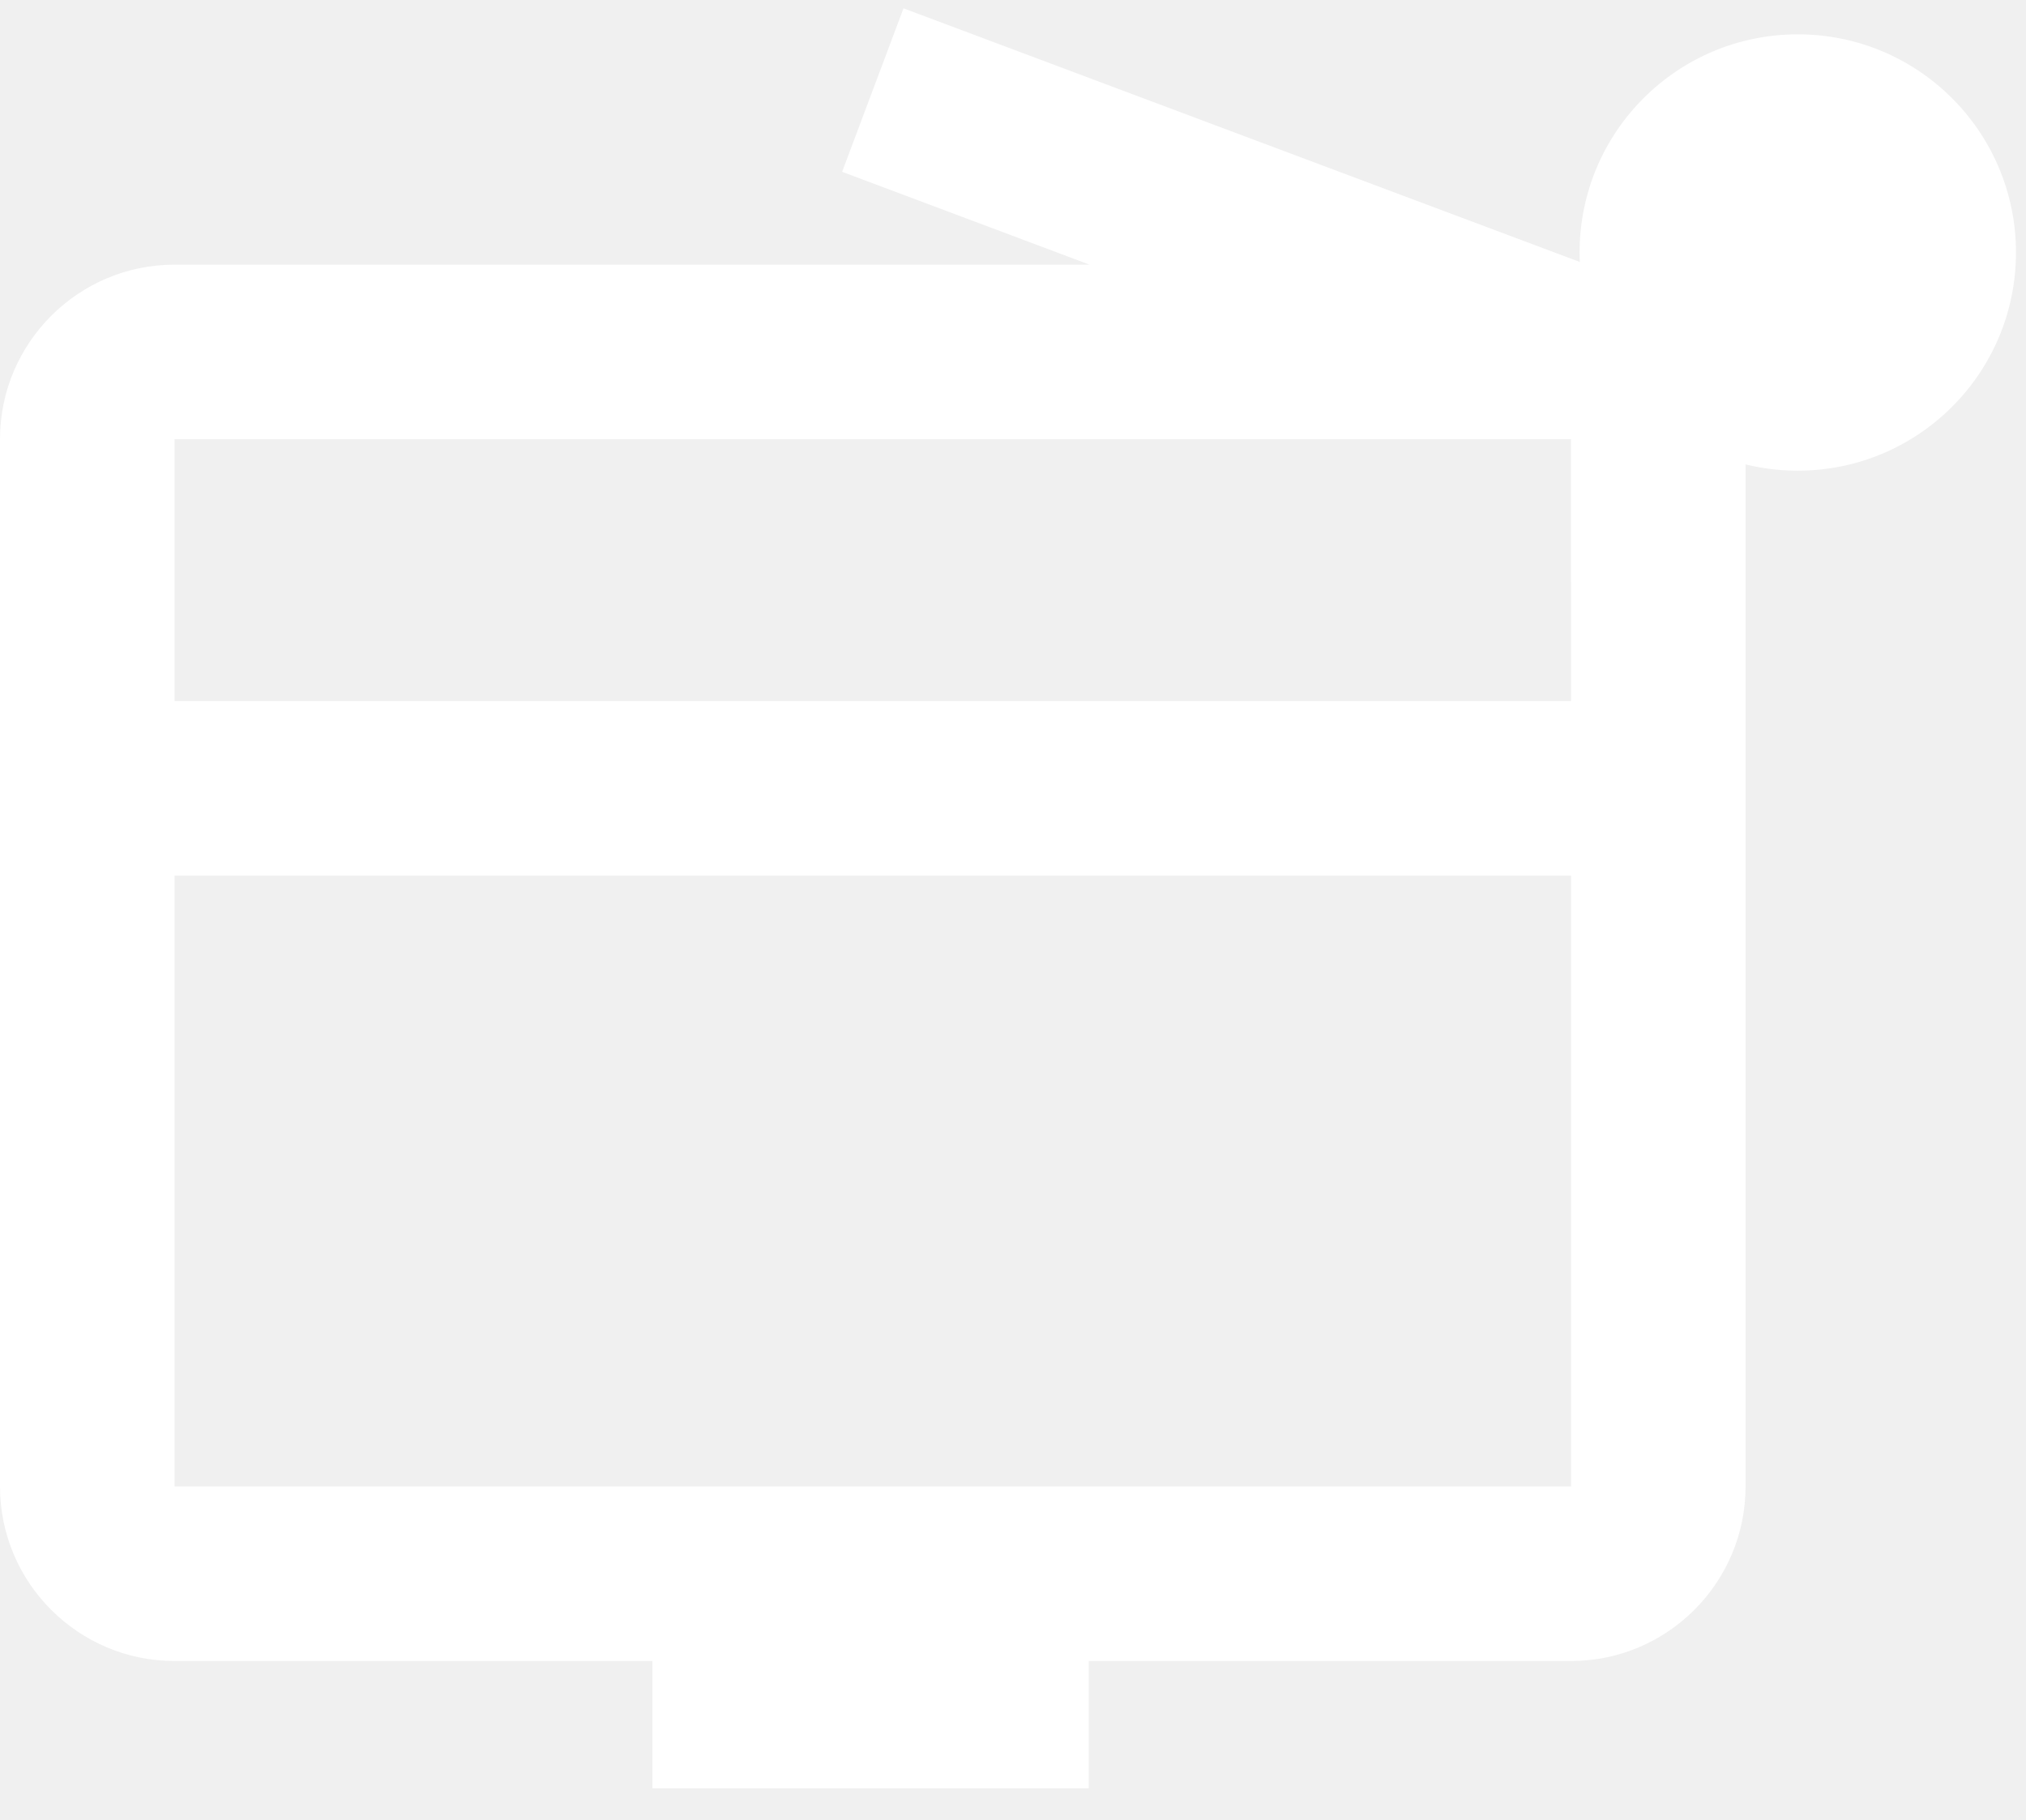
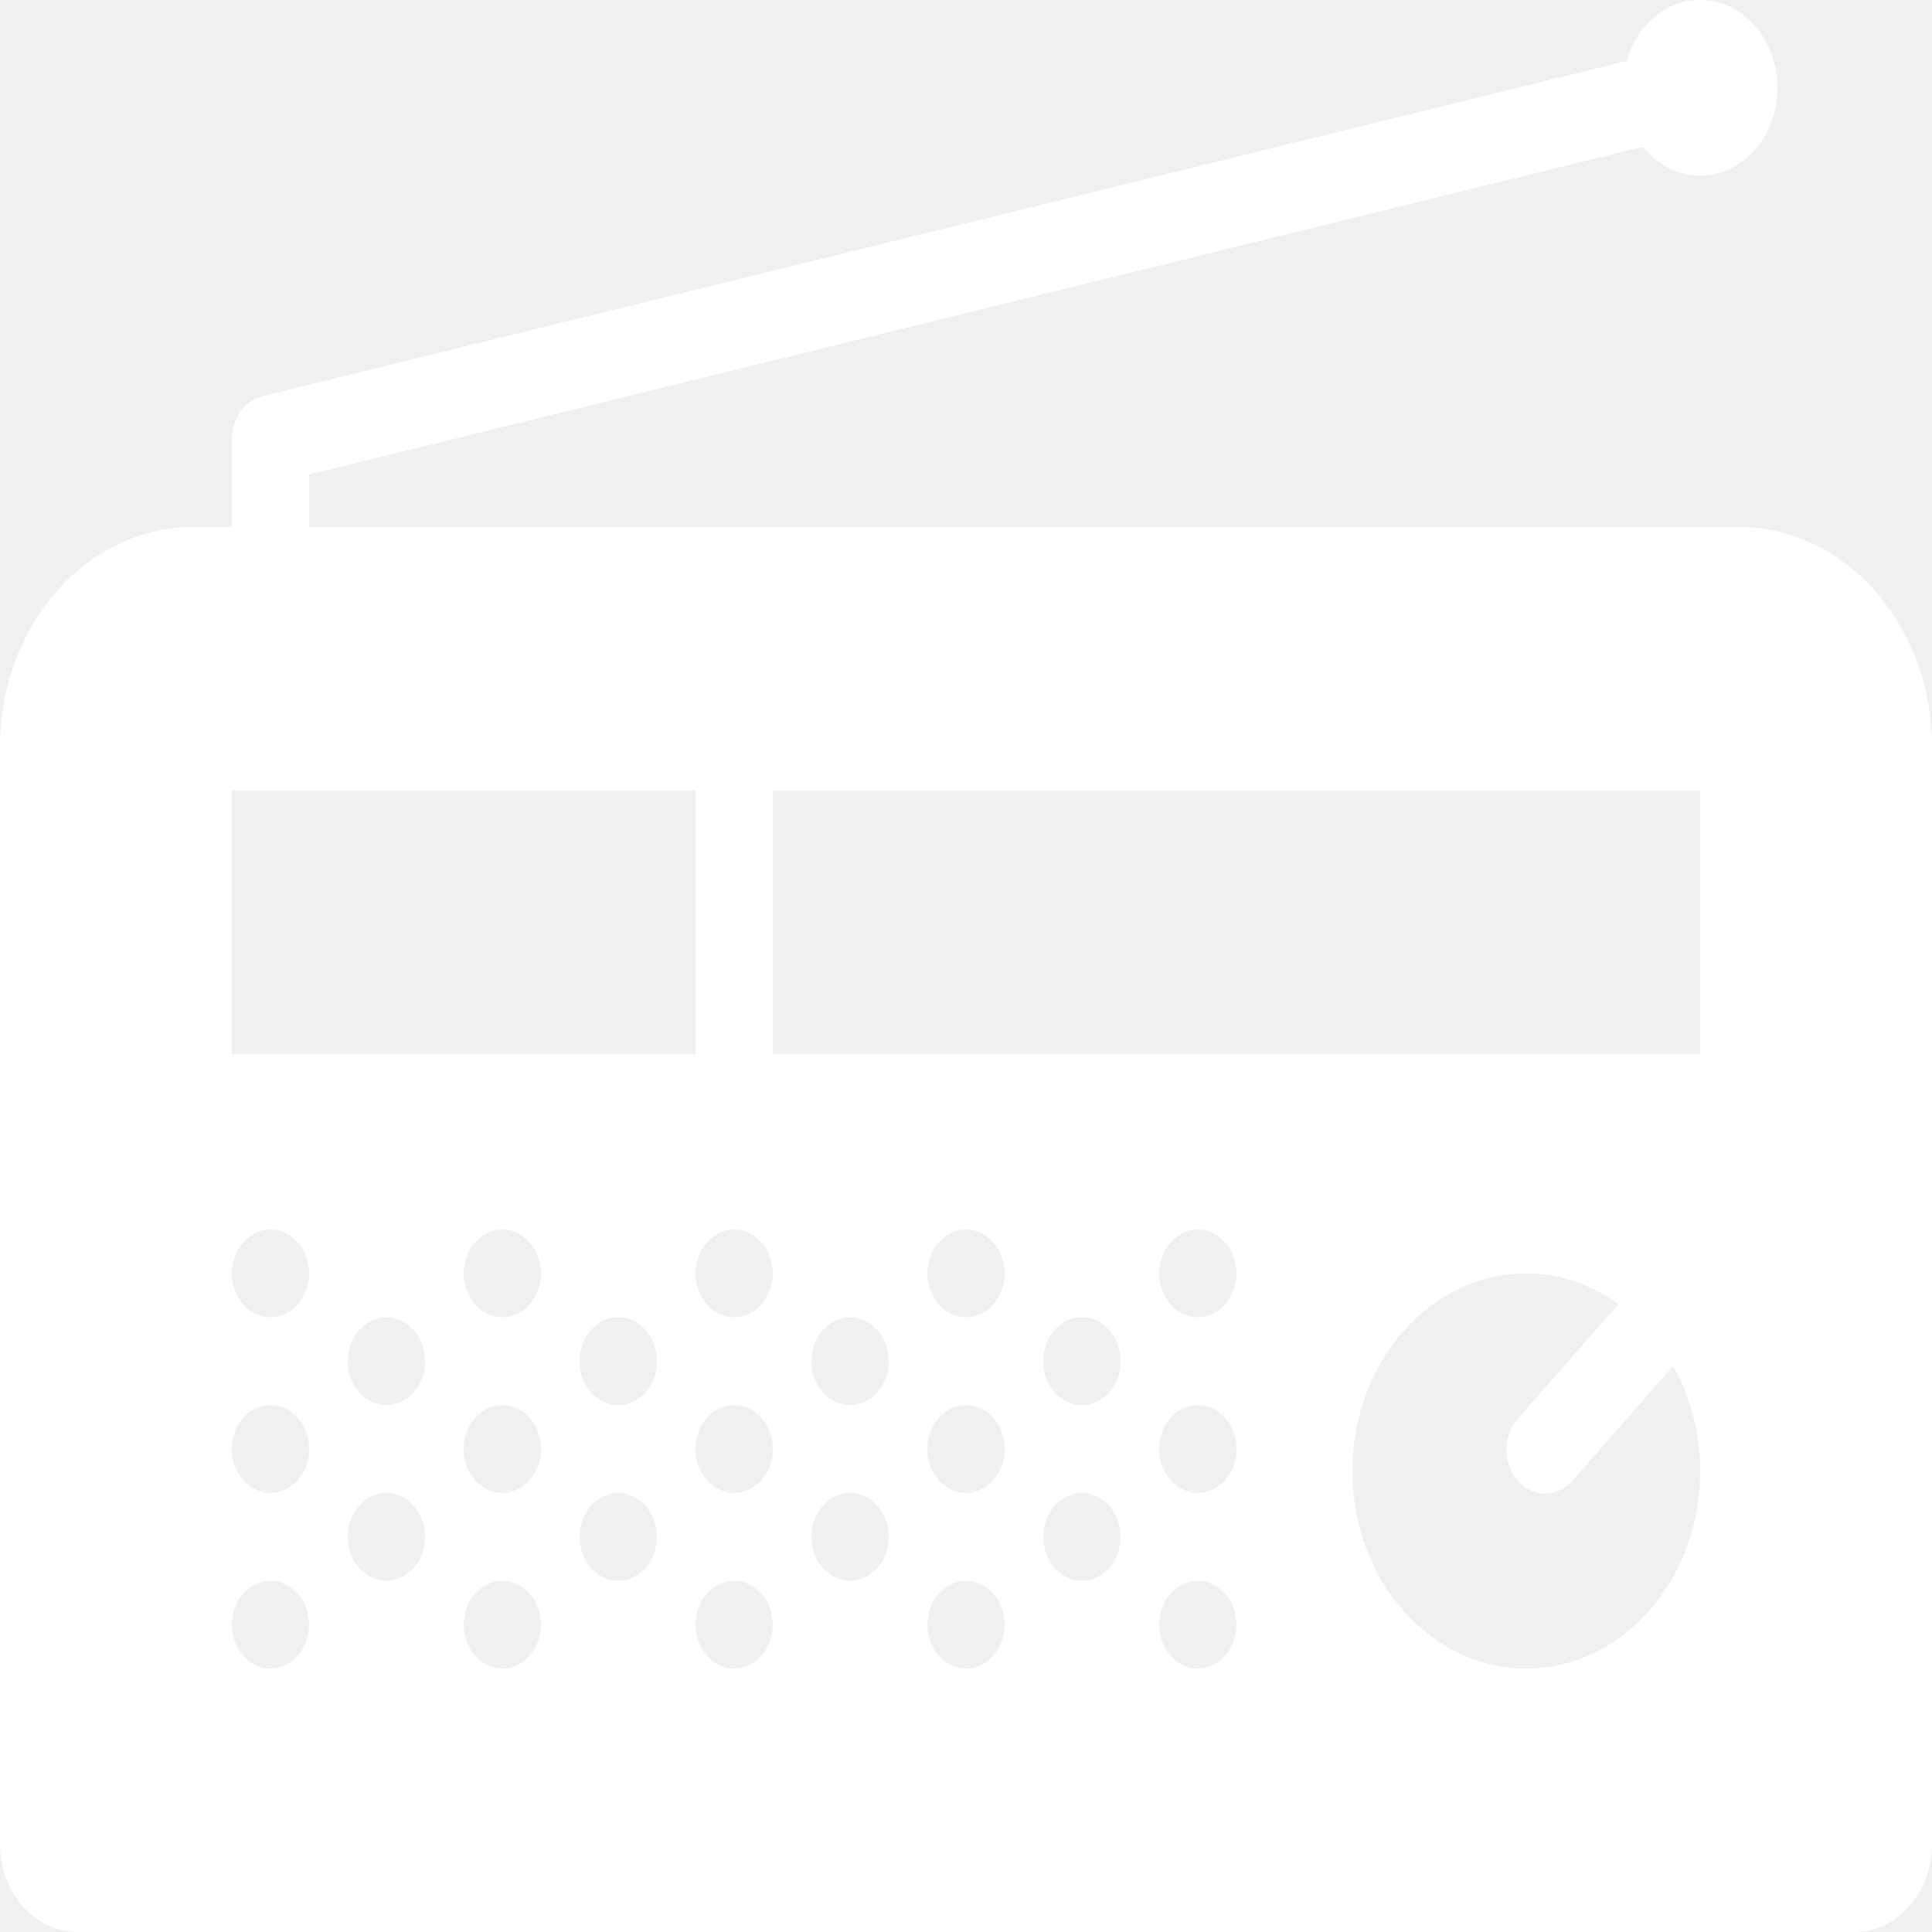
- <svg xmlns="http://www.w3.org/2000/svg" width="59" height="53" viewBox="0 0 59 53" fill="none">
-   <path d="M46.385 7.772L26.311 0.243L24.524 5.004L31.73 7.708H5.083C2.28 7.708 0 9.988 0 12.792V43.292C0 46.095 2.28 48.375 5.083 48.375H45.75C48.553 48.375 50.833 46.095 50.833 43.292V12.792C50.833 10.204 48.884 8.09 46.385 7.772ZM5.083 43.292V25.5H45.75V20.417H5.083V12.792H45.75L45.752 43.292H5.083Z" fill="white" />
-   <path d="M52.354 13.708C55.864 13.708 58.708 10.863 58.708 7.354C58.708 3.845 55.864 1 52.354 1C48.845 1 46 3.845 46 7.354C46 10.863 48.845 13.708 52.354 13.708Z" fill="white" />
-   <path d="M19 47H31.706V52.083H19V47Z" fill="white" />
+ <svg xmlns="http://www.w3.org/2000/svg" width="30" height="30" viewBox="0 0 30 30" fill="none">
+   <path d="M26.4 0C26.146 0 25.899 0.092 25.694 0.262C25.488 0.432 25.336 0.672 25.259 0.947L4.073 6.152C3.939 6.185 3.819 6.269 3.733 6.39C3.647 6.511 3.6 6.662 3.6 6.818V8.182H3C1.346 8.182 0 9.711 0 11.591V28.636C0 29.388 0.538 30 1.2 30H28.8C29.462 30 30 29.388 30 28.636V11.591C30 9.711 28.654 8.182 27 8.182H4.8V7.368L25.512 2.279C25.624 2.42 25.761 2.532 25.914 2.61C26.067 2.687 26.233 2.727 26.4 2.727C26.718 2.727 27.023 2.584 27.248 2.328C27.474 2.072 27.6 1.725 27.6 1.364C27.6 1.002 27.474 0.655 27.248 0.399C27.023 0.144 26.718 0 26.4 0ZM3.6 12.273H10.8V16.364H3.6V12.273ZM12 12.273H26.4V16.364H12V12.273ZM4.2 19.091C4.531 19.091 4.8 19.396 4.8 19.773C4.8 20.149 4.531 20.454 4.2 20.454C3.869 20.454 3.6 20.149 3.6 19.773C3.6 19.396 3.869 19.091 4.2 19.091ZM7.8 19.091C8.131 19.091 8.4 19.396 8.4 19.773C8.4 20.149 8.131 20.454 7.8 20.454C7.469 20.454 7.2 20.149 7.2 19.773C7.2 19.396 7.469 19.091 7.8 19.091ZM11.4 19.091C11.731 19.091 12 19.396 12 19.773C12 20.149 11.731 20.454 11.4 20.454C11.069 20.454 10.8 20.149 10.8 19.773C10.8 19.396 11.069 19.091 11.4 19.091ZM15 19.091C15.331 19.091 15.6 19.396 15.6 19.773C15.6 20.149 15.331 20.454 15 20.454C14.669 20.454 14.4 20.149 14.4 19.773C14.4 19.396 14.669 19.091 15 19.091ZM18.6 19.091C18.931 19.091 19.2 19.396 19.2 19.773C19.2 20.149 18.931 20.454 18.6 20.454C18.269 20.454 18 20.149 18 19.773C18 19.396 18.269 19.091 18.6 19.091ZM23.7 19.773C24.228 19.773 24.716 19.952 25.132 20.25L23.576 22.018C23.518 22.081 23.472 22.156 23.441 22.239C23.409 22.323 23.392 22.412 23.391 22.503C23.39 22.594 23.406 22.684 23.436 22.768C23.466 22.852 23.511 22.928 23.567 22.992C23.623 23.056 23.691 23.107 23.765 23.141C23.838 23.175 23.918 23.193 23.997 23.192C24.077 23.191 24.156 23.172 24.229 23.136C24.303 23.1 24.369 23.047 24.424 22.982L25.982 21.212C26.244 21.685 26.4 22.241 26.4 22.841C26.4 24.535 25.193 25.909 23.7 25.909C22.208 25.909 21 24.535 21 22.841C21 21.147 22.208 19.773 23.7 19.773ZM6 20.454C6.331 20.454 6.6 20.76 6.6 21.136C6.6 21.513 6.331 21.818 6 21.818C5.669 21.818 5.4 21.513 5.4 21.136C5.4 20.76 5.669 20.454 6 20.454ZM9.6 20.454C9.931 20.454 10.2 20.76 10.2 21.136C10.2 21.513 9.931 21.818 9.6 21.818C9.269 21.818 9 21.513 9 21.136C9 20.76 9.269 20.454 9.6 20.454ZM13.2 20.454C13.531 20.454 13.8 20.76 13.8 21.136C13.8 21.513 13.531 21.818 13.2 21.818C12.869 21.818 12.6 21.513 12.6 21.136C12.6 20.76 12.869 20.454 13.2 20.454ZM16.8 20.454C17.131 20.454 17.4 20.76 17.4 21.136C17.4 21.513 17.131 21.818 16.8 21.818C16.469 21.818 16.2 21.513 16.2 21.136C16.2 20.76 16.469 20.454 16.8 20.454ZM4.2 21.818C4.531 21.818 4.8 22.124 4.8 22.5C4.8 22.876 4.531 23.182 4.2 23.182C3.869 23.182 3.6 22.876 3.6 22.5C3.6 22.124 3.869 21.818 4.2 21.818ZM7.8 21.818C8.131 21.818 8.4 22.124 8.4 22.5C8.4 22.876 8.131 23.182 7.8 23.182C7.469 23.182 7.2 22.876 7.2 22.5C7.2 22.124 7.469 21.818 7.8 21.818ZM11.4 21.818C11.731 21.818 12 22.124 12 22.5C12 22.876 11.731 23.182 11.4 23.182C11.069 23.182 10.8 22.876 10.8 22.5C10.8 22.124 11.069 21.818 11.4 21.818ZM15 21.818C15.331 21.818 15.6 22.124 15.6 22.5C15.6 22.876 15.331 23.182 15 23.182C14.669 23.182 14.4 22.876 14.4 22.5C14.4 22.124 14.669 21.818 15 21.818ZM18.6 21.818C18.931 21.818 19.2 22.124 19.2 22.5C19.2 22.876 18.931 23.182 18.6 23.182C18.269 23.182 18 22.876 18 22.5C18 22.124 18.269 21.818 18.6 21.818ZM6 23.182C6.331 23.182 6.6 23.487 6.6 23.864C6.6 24.24 6.331 24.546 6 24.546C5.669 24.546 5.4 24.24 5.4 23.864C5.4 23.487 5.669 23.182 6 23.182ZM9.6 23.182C9.931 23.182 10.2 23.487 10.2 23.864C10.2 24.24 9.931 24.546 9.6 24.546C9.269 24.546 9 24.24 9 23.864C9 23.487 9.269 23.182 9.6 23.182ZM13.2 23.182C13.531 23.182 13.8 23.487 13.8 23.864C13.8 24.24 13.531 24.546 13.2 24.546C12.869 24.546 12.6 24.24 12.6 23.864C12.6 23.487 12.869 23.182 13.2 23.182ZM16.8 23.182C17.131 23.182 17.4 23.487 17.4 23.864C17.4 24.24 17.131 24.546 16.8 24.546C16.469 24.546 16.2 24.24 16.2 23.864C16.2 23.487 16.469 23.182 16.8 23.182ZM4.2 24.546C4.531 24.546 4.8 24.851 4.8 25.227C4.8 25.604 4.531 25.909 4.2 25.909C3.869 25.909 3.6 25.604 3.6 25.227C3.6 24.851 3.869 24.546 4.2 24.546ZM7.8 24.546C8.131 24.546 8.4 24.851 8.4 25.227C8.4 25.604 8.131 25.909 7.8 25.909C7.469 25.909 7.2 25.604 7.2 25.227C7.2 24.851 7.469 24.546 7.8 24.546ZM11.4 24.546C11.731 24.546 12 24.851 12 25.227C12 25.604 11.731 25.909 11.4 25.909C11.069 25.909 10.8 25.604 10.8 25.227C10.8 24.851 11.069 24.546 11.4 24.546ZM15 24.546C15.331 24.546 15.6 24.851 15.6 25.227C15.6 25.604 15.331 25.909 15 25.909C14.669 25.909 14.4 25.604 14.4 25.227C14.4 24.851 14.669 24.546 15 24.546ZM18.6 24.546C18.931 24.546 19.2 24.851 19.2 25.227C19.2 25.604 18.931 25.909 18.6 25.909C18.269 25.909 18 25.604 18 25.227C18 24.851 18.269 24.546 18.6 24.546Z" fill="white" />
</svg>
